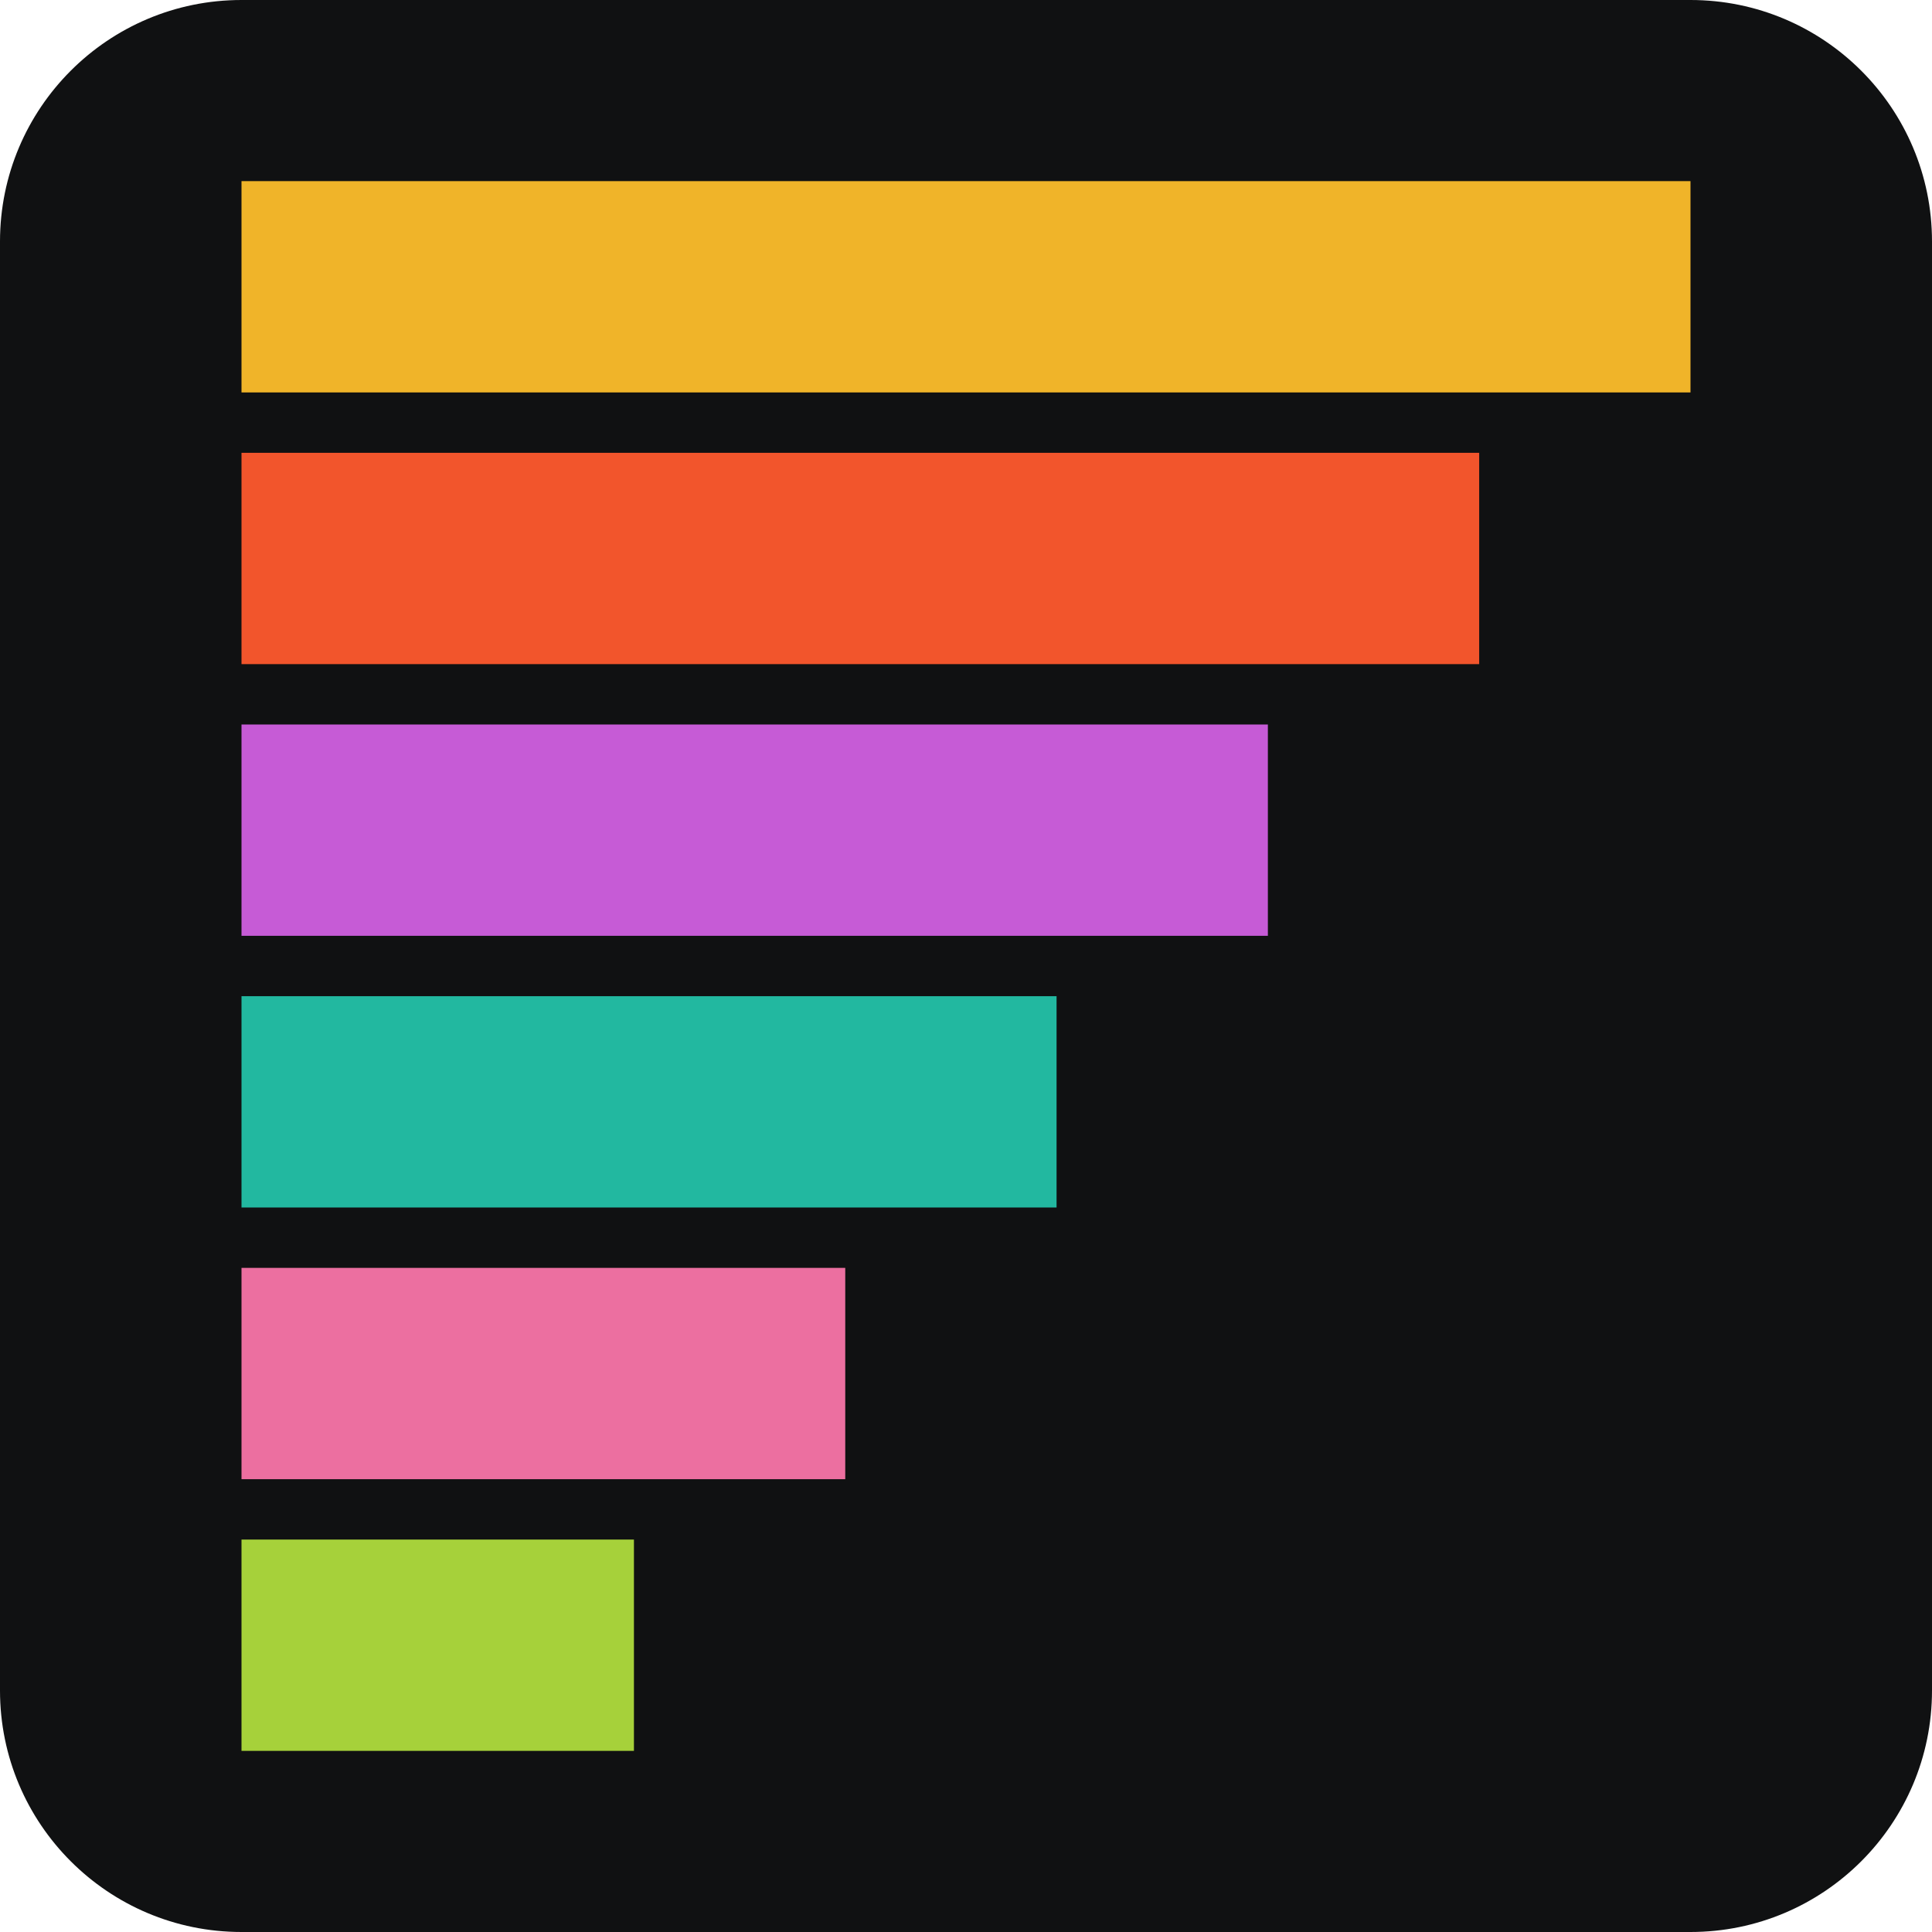
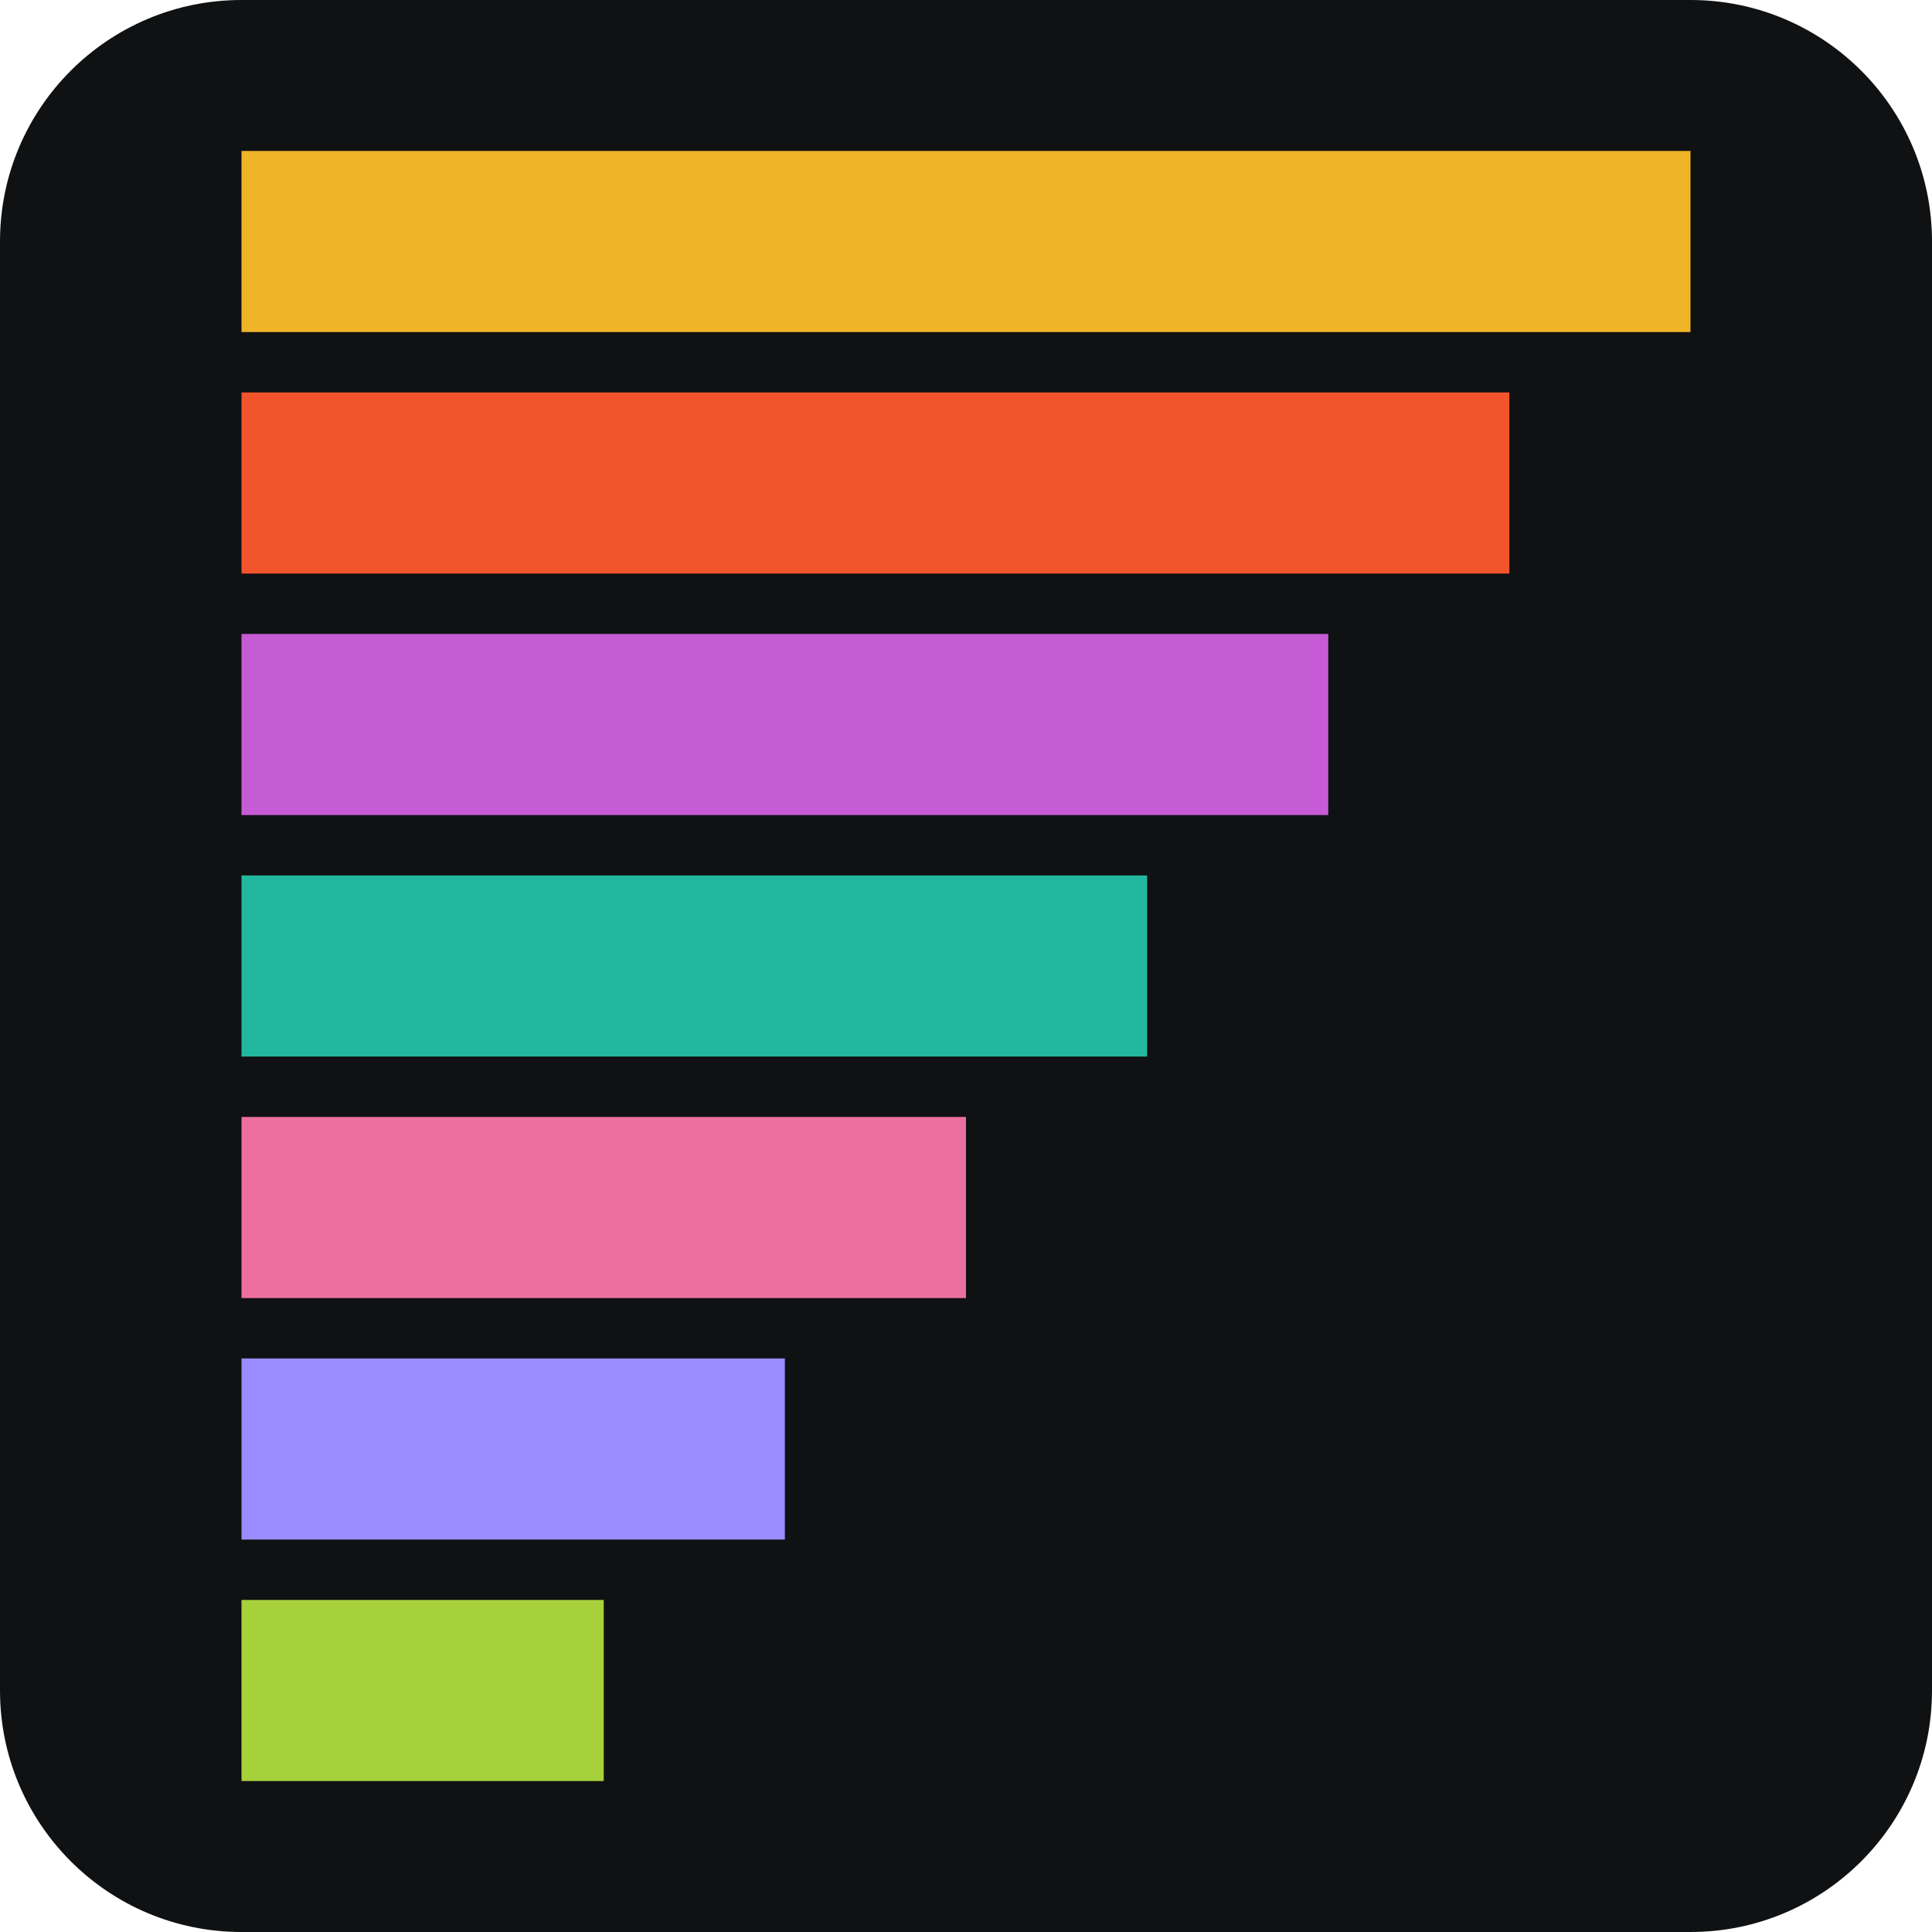
<svg xmlns="http://www.w3.org/2000/svg" viewBox="0 0 64 64">
  <rect width="64" height="64" rx="8" fill="#101112" />
-   <rect x="8" y="6" width="48" height="7" fill="#F0B429" />
-   <rect x="8" y="15" width="41" height="7" fill="#F2552C" />
-   <rect x="8" y="24" width="34" height="7" fill="#C65BD6" />
-   <rect x="8" y="33" width="27" height="7" fill="#22B8A0" />
-   <rect x="8" y="42" width="20" height="7" fill="#EC6FA0" />
-   <rect x="8" y="51" width="13" height="7" fill="#A6D13A" />
+   <rect x="8" y="5" width="48" height="6" fill="#F0B429" />
+   <rect x="8" y="13" width="42" height="6" fill="#F2552C" />
+   <rect x="8" y="21" width="36" height="6" fill="#C65BD6" />
+   <rect x="8" y="29" width="30" height="6" fill="#22B8A0" />
+   <rect x="8" y="37" width="24" height="6" fill="#EC6FA0" />
+   <rect x="8" y="45" width="18" height="6" fill="#9B8CFF" />
+   <rect x="8" y="53" width="12" height="6" fill="#A6D13A" />
</svg>
